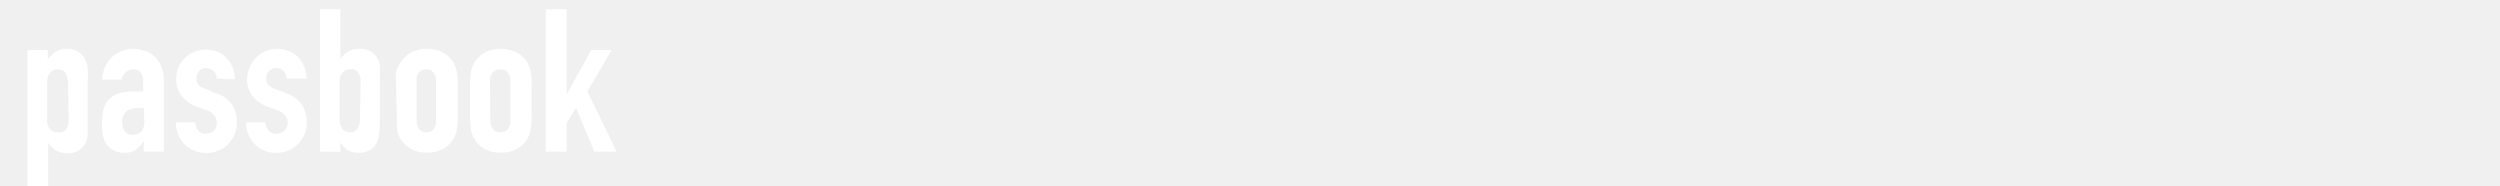
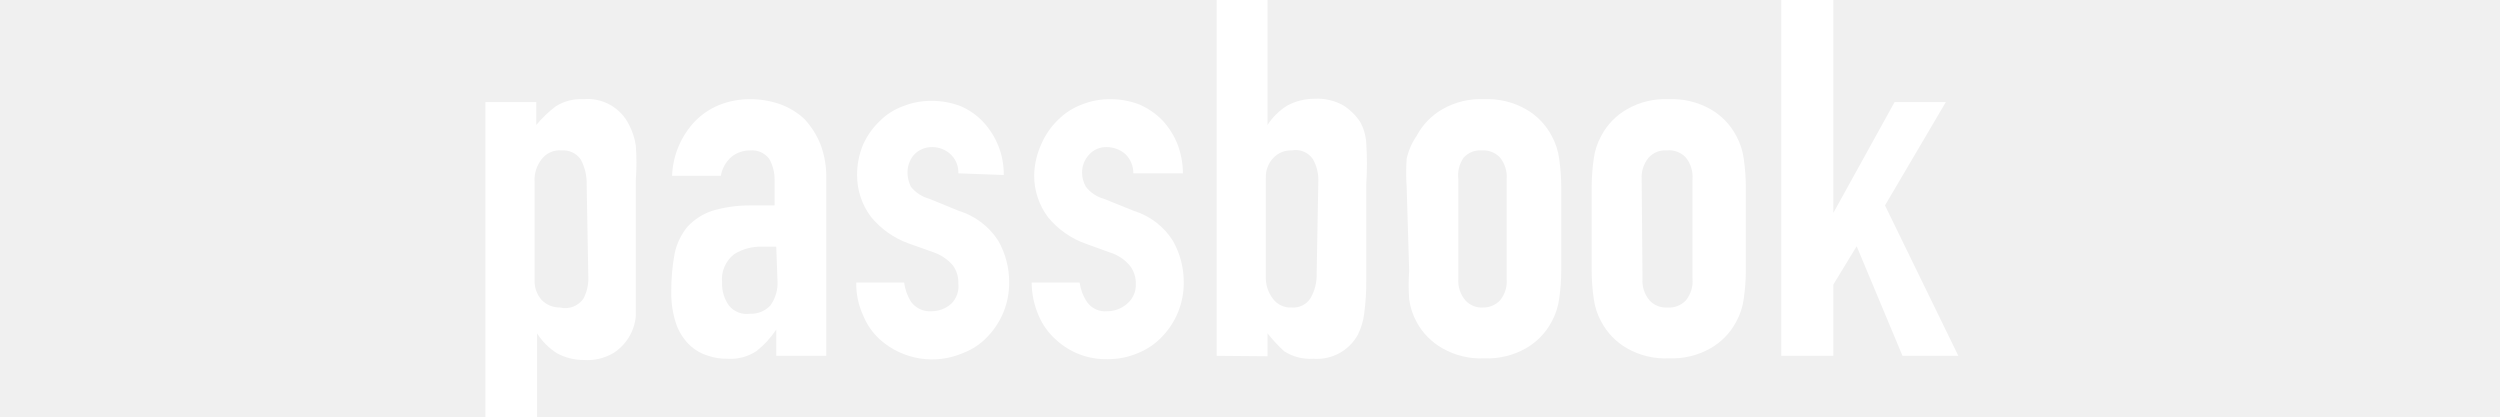
- <svg xmlns="http://www.w3.org/2000/svg" version="1.1" id="Layer_1" x="0px" y="0px" width="270px" height="20px" viewBox="0 0 150 10" enable-background="new 0 0 270 10" xml:space="preserve">
+ <svg xmlns="http://www.w3.org/2000/svg" version="1.1" id="Layer_1" x="0px" y="0px" width="120px" height="20px" viewBox="15 0 10 10" enable-background="new 0 0 270 10" xml:space="preserve">
  <defs>
    <style>.cls-1{isolation:isolate;}.cls-2{fill:#fff;}</style>
  </defs>
  <g class="cls-1">
    <path class="cls-2" d="M1.65,11V2.45H2.87V3a2.81,2.81,0,0,1,.47-.45A1.13,1.13,0,0,1,4,2.38,1.11,1.11,0,0,1,5.1,3a1.55,1.55,0,0,1,.16.5,5.61,5.61,0,0,1,0,.81V6.58c0,.45,0,.77,0,1a1.17,1.17,0,0,1-.55.9,1.23,1.23,0,0,1-.7.16,1.35,1.35,0,0,1-.64-.16A1.53,1.53,0,0,1,2.89,8h0v3ZM4.08,4.43a1.21,1.21,0,0,0-.14-.6.51.51,0,0,0-.46-.22A.54.54,0,0,0,3,3.82a.8.8,0,0,0-.17.54V6.73A.68.68,0,0,0,3,7.2a.6.6,0,0,0,.44.18A.53.53,0,0,0,4,7.17a1,1,0,0,0,.12-.5Z" />
    <path class="cls-2" d="M8.63,8.54V7.91h0a2.24,2.24,0,0,1-.48.52,1.13,1.13,0,0,1-.69.18A1.39,1.39,0,0,1,7,8.54a1.09,1.09,0,0,1-.43-.24,1.32,1.32,0,0,1-.33-.49A2.33,2.33,0,0,1,6.11,7a4.89,4.89,0,0,1,.08-.91,1.51,1.51,0,0,1,.31-.65,1.44,1.44,0,0,1,.59-.38A3.19,3.19,0,0,1,8,4.93h.59V4.33a1,1,0,0,0-.13-.52A.52.52,0,0,0,8,3.61a.71.71,0,0,0-.44.15.78.78,0,0,0-.26.46H6.13A2,2,0,0,1,6.69,2.9a1.73,1.73,0,0,1,.57-.38A2,2,0,0,1,8,2.38a2.18,2.18,0,0,1,.72.12,1.71,1.71,0,0,1,.59.36,2,2,0,0,1,.38.6,2.18,2.18,0,0,1,.14.84V8.54Zm0-2.62-.34,0a1.2,1.2,0,0,0-.67.18.76.76,0,0,0-.29.68.89.89,0,0,0,.17.56A.55.55,0,0,0,8,7.53a.63.63,0,0,0,.49-.2.91.91,0,0,0,.17-.58Z" />
    <path class="cls-2" d="M13,4.16a.59.59,0,0,0-.2-.47.65.65,0,0,0-.42-.16.59.59,0,0,0-.45.19.66.66,0,0,0-.15.43.8.8,0,0,0,.08.33.85.85,0,0,0,.44.29l.71.29a1.73,1.73,0,0,1,.95.72,2,2,0,0,1,.26,1,1.85,1.85,0,0,1-.52,1.3,1.56,1.56,0,0,1-.58.39,1.88,1.88,0,0,1-2-.32,1.58,1.58,0,0,1-.4-.57,1.81,1.81,0,0,1-.17-.8h1.15a1.11,1.11,0,0,0,.17.47.56.56,0,0,0,.49.22.71.71,0,0,0,.47-.18A.59.59,0,0,0,13,6.8a.69.69,0,0,0-.13-.43,1.08,1.08,0,0,0-.48-.32l-.59-.21a2.08,2.08,0,0,1-.9-.64,1.66,1.66,0,0,1-.33-1,1.89,1.89,0,0,1,.14-.72,1.78,1.78,0,0,1,.4-.57,1.5,1.5,0,0,1,.56-.36,1.82,1.82,0,0,1,.7-.13,1.93,1.93,0,0,1,.69.13,1.6,1.6,0,0,1,.54.38,1.85,1.85,0,0,1,.36.57,1.82,1.82,0,0,1,.13.7Z" />
    <path class="cls-2" d="M17.2,4.16a.63.63,0,0,0-.2-.47.69.69,0,0,0-.43-.16.55.55,0,0,0-.44.19.62.62,0,0,0-.16.43.68.68,0,0,0,.09.33.81.81,0,0,0,.43.29l.72.29a1.7,1.7,0,0,1,.94.72,2,2,0,0,1,.26,1,1.85,1.85,0,0,1-.52,1.3,1.61,1.61,0,0,1-.57.39,1.81,1.81,0,0,1-.74.15,1.76,1.76,0,0,1-1.24-.47,1.61,1.61,0,0,1-.41-.57,2,2,0,0,1-.17-.8h1.15a1.12,1.12,0,0,0,.18.47.53.53,0,0,0,.48.22.72.72,0,0,0,.48-.18.59.59,0,0,0,.21-.48.69.69,0,0,0-.14-.43,1,1,0,0,0-.48-.32l-.58-.21a2.06,2.06,0,0,1-.91-.64,1.66,1.66,0,0,1-.33-1A1.89,1.89,0,0,1,15,3.44a1.78,1.78,0,0,1,.4-.57,1.58,1.58,0,0,1,.56-.36,1.82,1.82,0,0,1,.7-.13,1.93,1.93,0,0,1,.69.13,1.75,1.75,0,0,1,.55.38,1.85,1.85,0,0,1,.36.57,2,2,0,0,1,.13.7Z" />
    <path class="cls-2" d="M19.2,8.54V0h1.22V3h0a1.53,1.53,0,0,1,.48-.47,1.39,1.39,0,0,1,.65-.16,1.26,1.26,0,0,1,.69.16,1.35,1.35,0,0,1,.4.39,1.18,1.18,0,0,1,.15.51,7.72,7.72,0,0,1,0,1V6.73a5.56,5.56,0,0,1-.05.8,1.56,1.56,0,0,1-.15.5,1.12,1.12,0,0,1-1.07.58,1.15,1.15,0,0,1-.7-.18A3.79,3.79,0,0,1,20.42,8v.55Zm2.44-4.21a1,1,0,0,0-.13-.51A.5.5,0,0,0,21,3.61a.57.57,0,0,0-.44.18.66.66,0,0,0-.18.48V6.63a.83.83,0,0,0,.17.54.52.52,0,0,0,.45.21.49.49,0,0,0,.45-.22,1.11,1.11,0,0,0,.15-.6Z" />
    <path class="cls-2" d="M23.76,4.49a4.83,4.83,0,0,1,0-.68A1.55,1.55,0,0,1,24,3.26a1.59,1.59,0,0,1,.62-.64,1.84,1.84,0,0,1,1-.24,1.87,1.87,0,0,1,1,.24,1.59,1.59,0,0,1,.62.64,1.55,1.55,0,0,1,.18.55,4.83,4.83,0,0,1,.05.68v2a4.72,4.72,0,0,1-.05.68,1.55,1.55,0,0,1-.18.55,1.59,1.59,0,0,1-.62.64,1.87,1.87,0,0,1-1,.24,1.84,1.84,0,0,1-1-.24A1.59,1.59,0,0,1,24,7.73a1.55,1.55,0,0,1-.18-.55,4.72,4.72,0,0,1,0-.68ZM25,6.69a.72.72,0,0,0,.17.52.53.53,0,0,0,.43.17A.55.55,0,0,0,26,7.21a.72.72,0,0,0,.16-.52V4.3A.74.74,0,0,0,26,3.78a.55.55,0,0,0-.44-.17.53.53,0,0,0-.43.17A.74.74,0,0,0,25,4.3Z" />
    <path class="cls-2" d="M28.2,4.49a4.83,4.83,0,0,1,.05-.68,1.55,1.55,0,0,1,.18-.55,1.59,1.59,0,0,1,.62-.64,1.84,1.84,0,0,1,1-.24,1.87,1.87,0,0,1,1,.24,1.59,1.59,0,0,1,.62.64,1.55,1.55,0,0,1,.18.55,4.83,4.83,0,0,1,.05.68v2a4.72,4.72,0,0,1-.05.68,1.55,1.55,0,0,1-.18.55,1.59,1.59,0,0,1-.62.64,1.87,1.87,0,0,1-1,.24,1.84,1.84,0,0,1-1-.24,1.59,1.59,0,0,1-.62-.64,1.55,1.55,0,0,1-.18-.55,4.72,4.72,0,0,1-.05-.68Zm1.22,2.2a.72.72,0,0,0,.17.52.53.53,0,0,0,.43.17.55.55,0,0,0,.44-.17.72.72,0,0,0,.16-.52V4.3a.74.74,0,0,0-.16-.52A.55.55,0,0,0,30,3.61a.53.53,0,0,0-.43.17.74.74,0,0,0-.17.52Z" />
    <path class="cls-2" d="M32.75,8.54V0H34V5.11h0l1.47-2.66H36.7L35.24,4.93,37,8.54H35.66l-1.1-2.63L34,6.83V8.54Z" />
  </g>
</svg>
